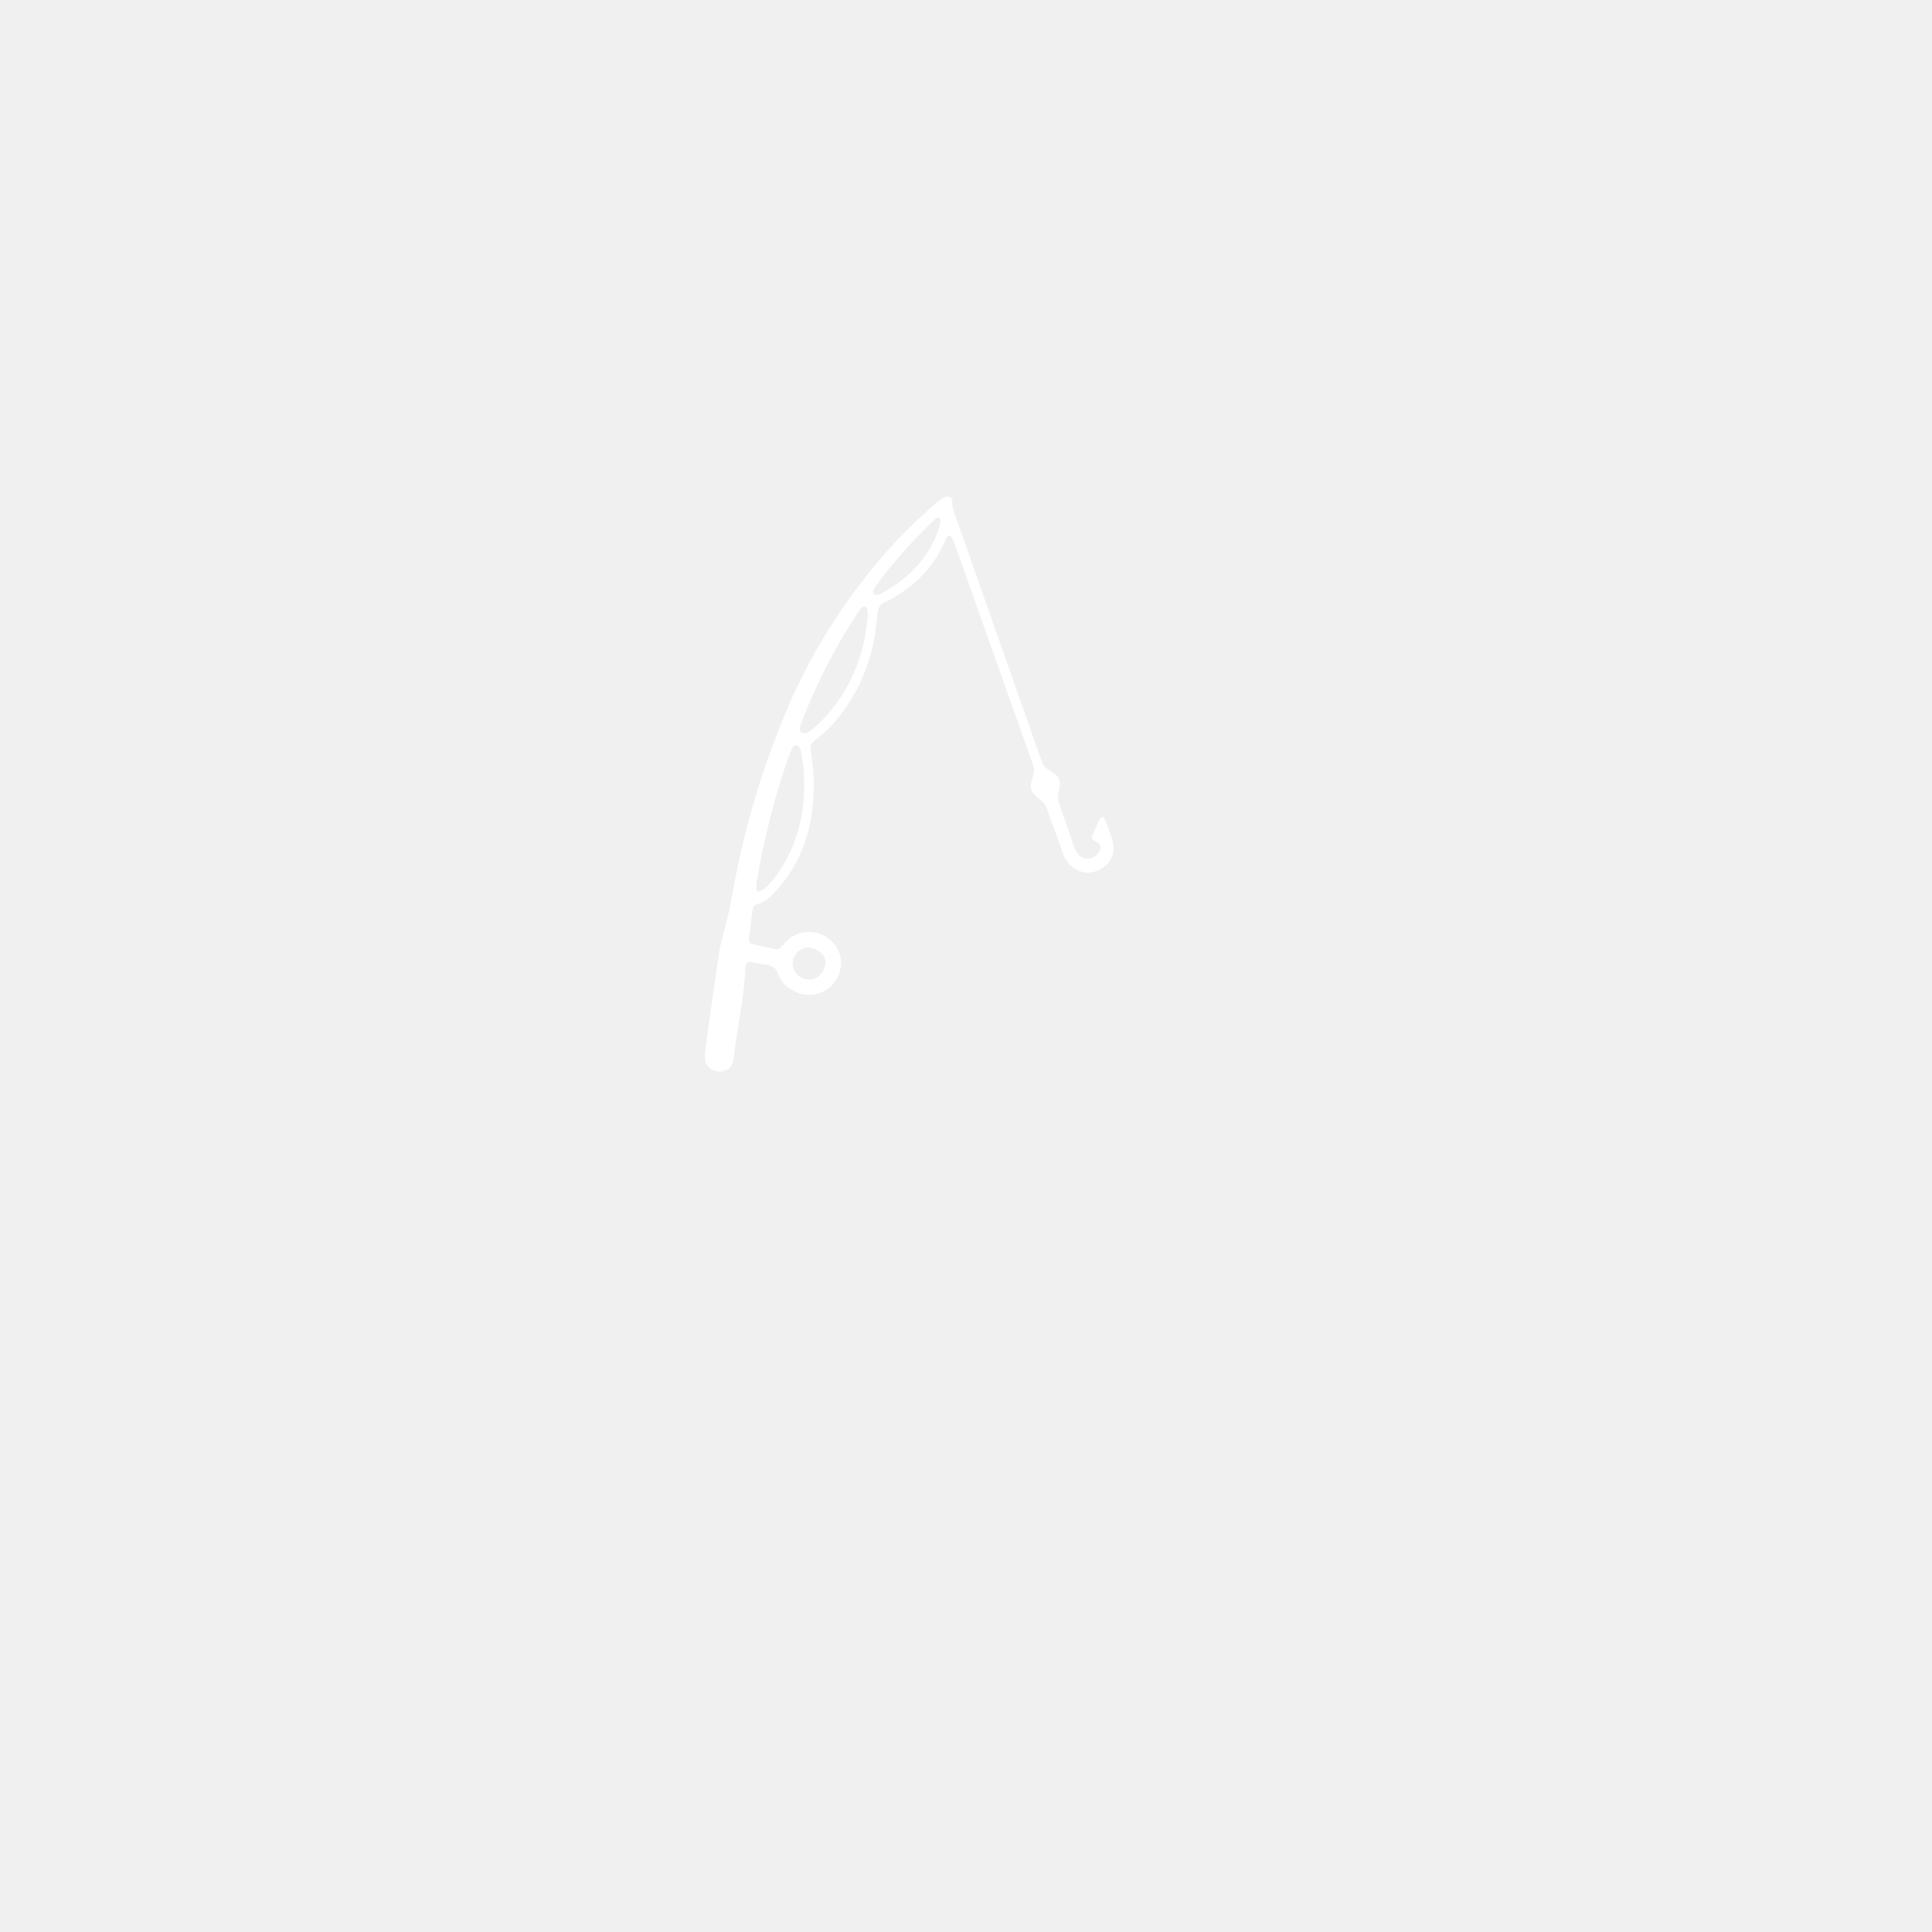
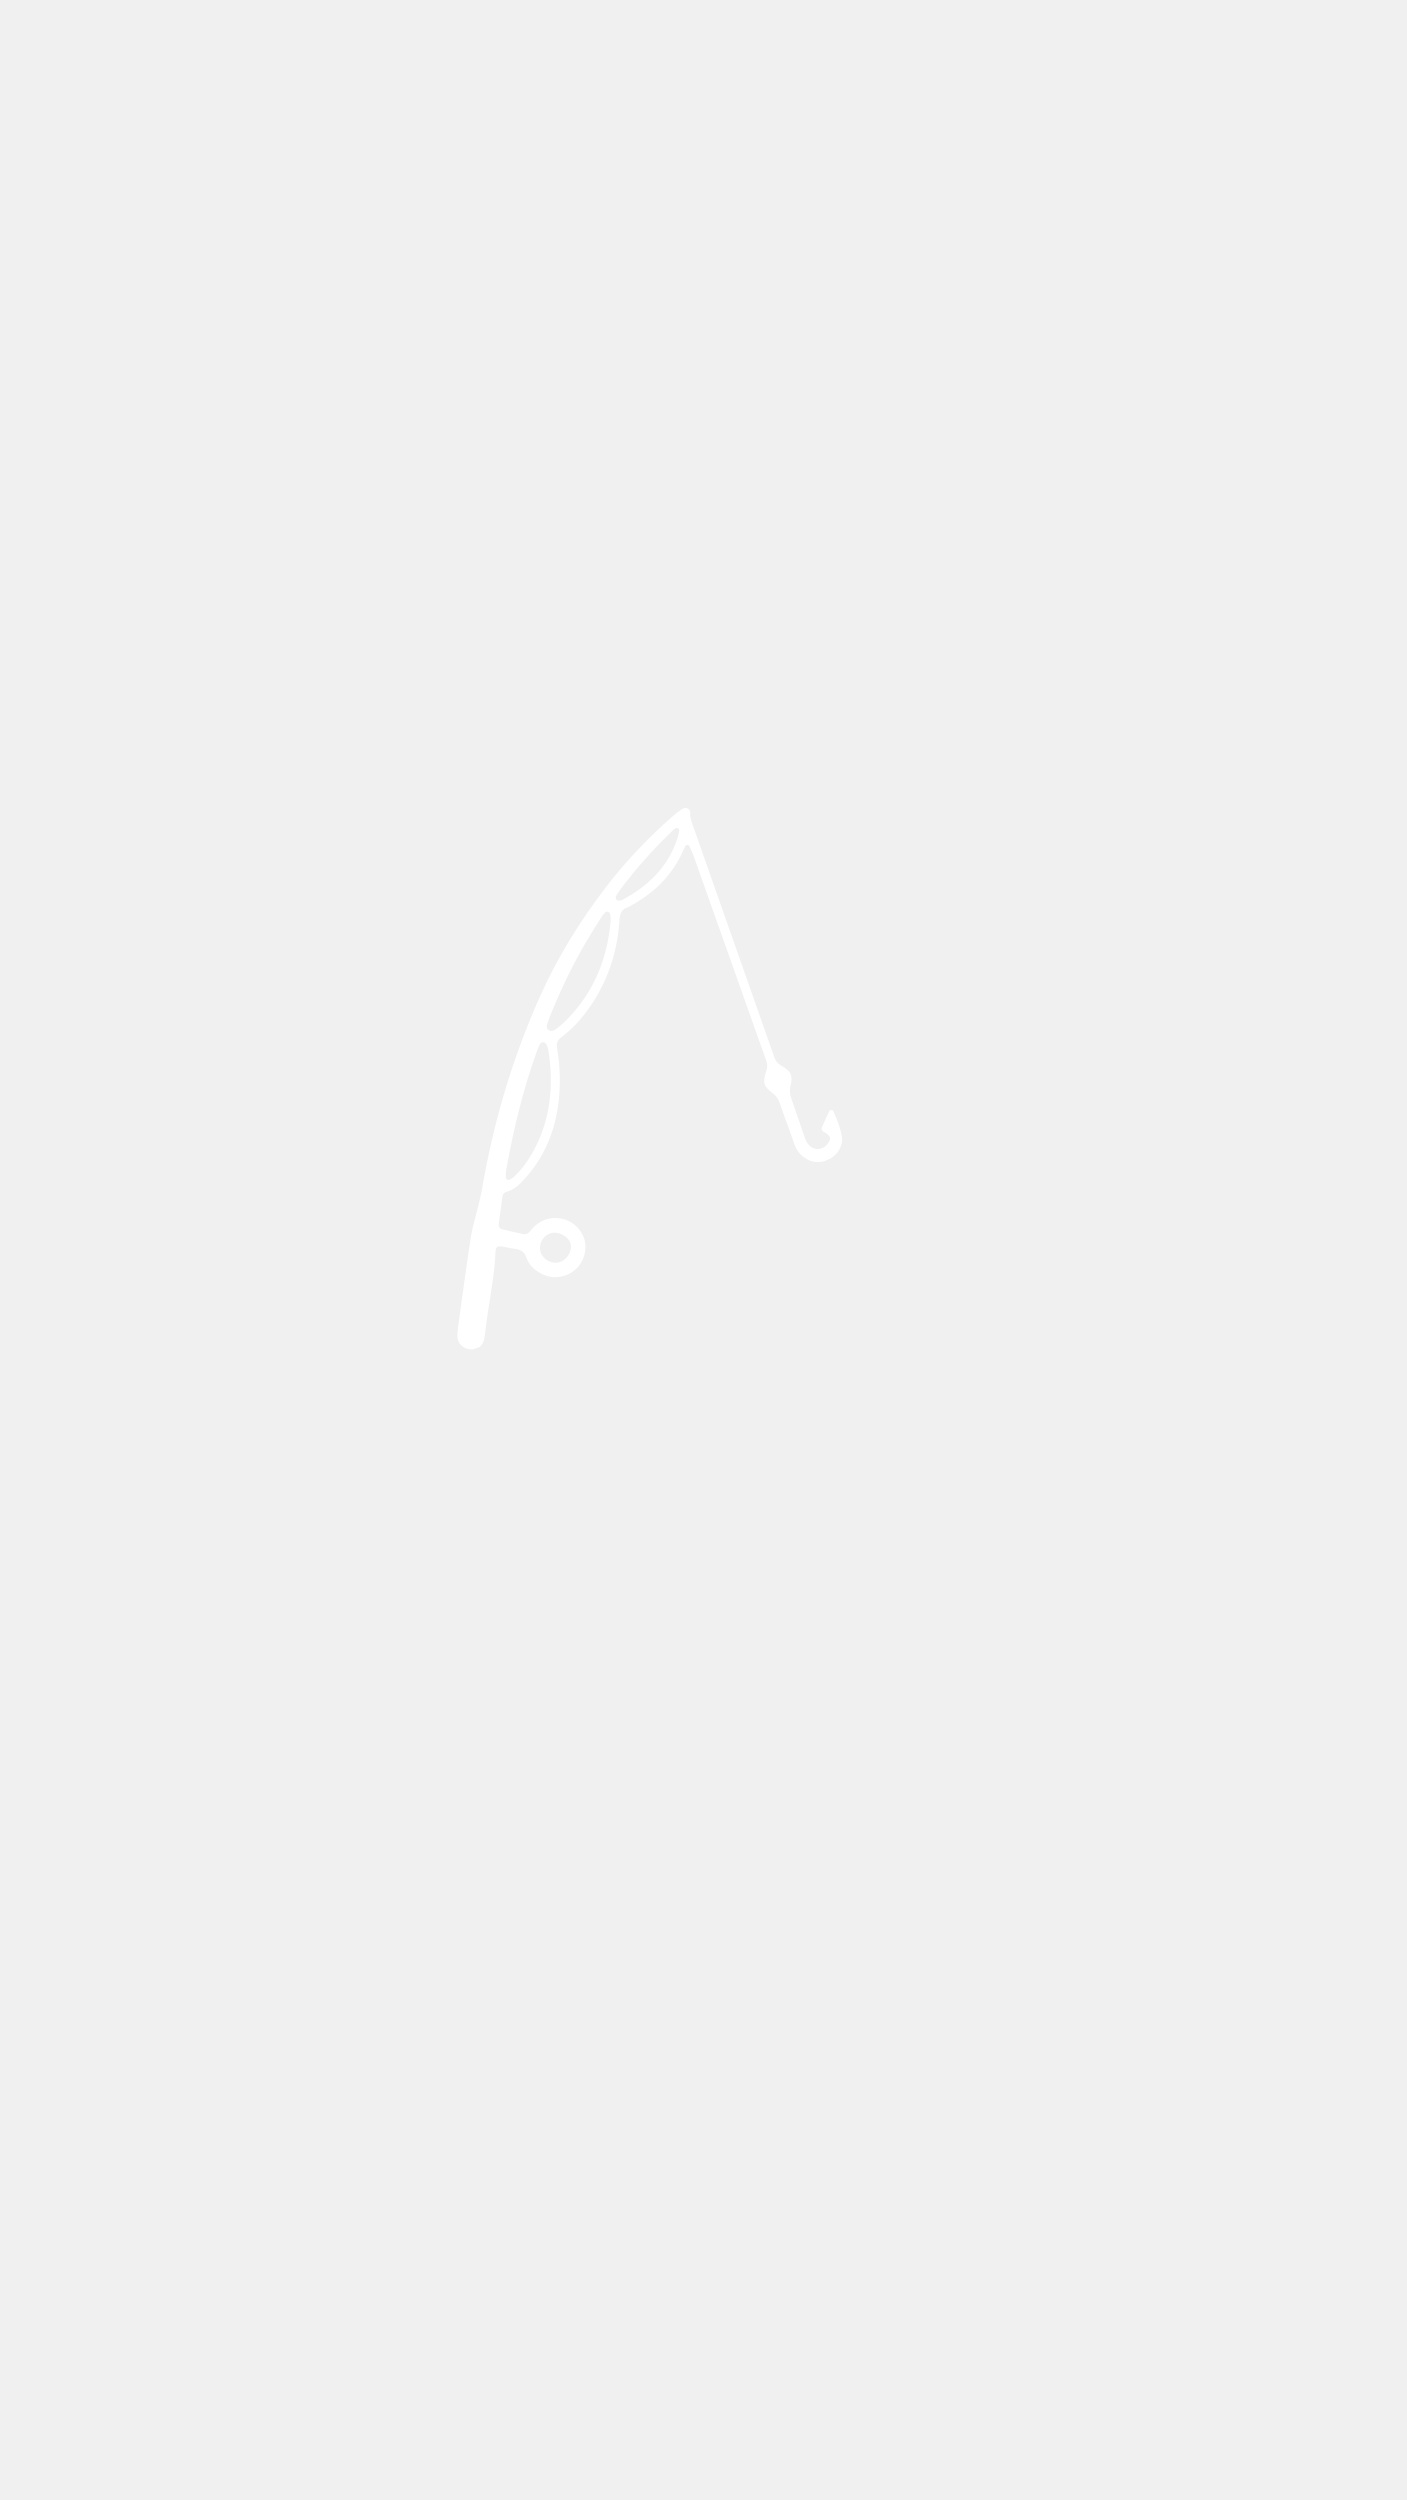
- <svg xmlns="http://www.w3.org/2000/svg" width="500" zoomAndPan="magnify" viewBox="0 0 375 375" height="500" preserveAspectRatio="xMidYMid meet" version="1.0">
+ <svg xmlns="http://www.w3.org/2000/svg" width="1080" zoomAndPan="magnify" viewBox="0 0 810 1440" height="1920" preserveAspectRatio="xMidYMid meet" version="1.0">
  <defs>
-     <clipPath id="a498972ca8">
-       <path d="M 136 96 L 217 96 L 217 208 L 136 208 Z M 136 96 " clip-rule="nonzero" />
+     <clipPath id="95d871bd23">
+       <path d="M 263 465 L 486 465 L 486 778 L 263 778 Z M 263 465 " clip-rule="nonzero" />
    </clipPath>
-     <clipPath id="f169d16f86">
-       <path d="M 107.645 123.188 L 191.805 93.484 L 222.008 179.062 L 137.844 208.762 Z M 107.645 123.188 " clip-rule="nonzero" />
+     <clipPath id="1a69dbc33b">
+       <path d="M 181.949 540.363 L 416.047 457.75 L 500.41 696.797 L 266.312 779.414 Z M 181.949 540.363 " clip-rule="nonzero" />
    </clipPath>
-     <clipPath id="daee08b032">
-       <path d="M 107.645 123.188 L 191.805 93.484 L 222.008 179.062 L 137.844 208.762 Z M 107.645 123.188 " clip-rule="nonzero" />
+     <clipPath id="183a7cd165">
+       <path d="M 181.949 540.363 L 416.047 457.75 L 500.41 696.797 L 266.312 779.414 Z M 181.949 540.363 " clip-rule="nonzero" />
    </clipPath>
  </defs>
-   <g clip-path="url(#a498972ca8)">
-     <g clip-path="url(#f169d16f86)">
-       <g clip-path="url(#daee08b032)">
-         <path fill="#ffffff" d="M 204.703 161.223 C 204.215 159.836 203.719 158.457 203.238 157.07 C 202.969 156.281 202.535 155.676 201.832 155.152 C 199.922 153.727 199.73 152.949 200.539 150.523 C 200.762 149.859 200.789 149.262 200.555 148.629 C 200.445 148.32 200.352 148.008 200.242 147.703 C 195.34 133.871 190.438 120.039 185.527 106.207 C 185.281 105.52 184.965 104.859 184.652 104.195 C 184.52 103.906 183.992 103.895 183.844 104.168 C 183.684 104.449 183.547 104.746 183.418 105.043 C 181.289 109.938 177.758 113.539 173.168 116.164 C 172.746 116.406 172.332 116.699 171.879 116.855 C 170.586 117.301 170.324 118.219 170.242 119.5 C 169.742 127.211 167.094 134.102 162.09 140.035 C 160.93 141.41 159.586 142.602 158.168 143.703 C 157.445 144.262 157.215 144.895 157.375 145.828 C 158.086 150.035 158.164 154.258 157.473 158.484 C 156.621 163.672 154.594 168.32 151.141 172.309 C 149.969 173.66 148.766 175.008 146.93 175.508 C 146.398 175.652 146.152 176.086 146.082 176.598 C 145.828 178.453 145.578 180.312 145.348 182.172 C 145.273 182.742 145.598 183.113 146.125 183.242 C 147.551 183.59 148.977 183.918 150.41 184.223 C 150.922 184.332 151.371 184.137 151.719 183.738 C 152.039 183.367 152.34 182.977 152.691 182.641 C 155.816 179.648 160.938 180.637 162.742 184.566 C 163.742 186.75 163.176 189.559 161.371 191.328 C 159.594 193.074 156.832 193.605 154.57 192.586 C 152.953 191.859 151.641 190.754 151.043 189.043 C 150.633 187.867 149.867 187.398 148.707 187.266 C 147.82 187.16 146.949 186.918 146.062 186.773 C 145.059 186.613 144.73 186.859 144.684 187.938 C 144.418 193.656 143.117 199.234 142.504 204.906 C 142.473 205.23 142.422 205.555 142.344 205.871 C 141.973 207.387 141.008 208.105 139.531 207.988 C 137.984 207.859 136.891 206.836 136.832 205.355 C 136.805 204.629 136.887 203.891 136.988 203.164 C 137.844 197.031 138.66 190.891 139.605 184.766 C 139.93 182.684 140.59 180.652 141.078 178.598 C 141.379 177.328 141.711 176.066 141.93 174.785 C 144.258 161.219 148.121 148.113 153.711 135.535 C 157.367 127.305 162.055 119.691 167.551 112.551 C 171.648 107.227 176.242 102.41 181.285 98 C 181.895 97.465 182.547 96.961 183.234 96.535 C 183.953 96.09 184.875 96.52 184.832 97.344 C 184.77 98.465 185.191 99.418 185.539 100.41 C 190.969 115.871 196.406 131.328 201.84 146.789 C 201.949 147.098 202.07 147.402 202.168 147.711 C 202.418 148.523 202.879 149.074 203.66 149.52 C 205.668 150.668 206.031 151.52 205.5 153.73 C 205.297 154.582 205.363 155.328 205.637 156.113 C 206.57 158.809 207.488 161.512 208.422 164.207 C 208.555 164.59 208.699 164.98 208.906 165.324 C 209.973 167.098 212.176 167.121 213.324 165.391 C 213.895 164.531 213.758 163.996 212.824 163.422 C 211.809 162.797 211.77 162.746 212.191 161.75 C 212.605 160.777 213.055 159.816 213.512 158.863 C 213.66 158.555 214.184 158.535 214.32 158.828 C 215.105 160.535 215.809 162.285 216.113 164.133 C 216.41 165.926 215.262 167.871 213.527 168.754 C 211.699 169.68 209.895 169.574 208.23 168.348 C 207.289 167.652 206.664 166.703 206.281 165.59 C 205.777 164.129 205.254 162.668 204.738 161.207 C 204.727 161.211 204.715 161.219 204.703 161.223 Z M 155.512 145.855 C 155.379 145.559 155.289 145.332 155.18 145.117 C 155.016 144.805 154.738 144.598 154.398 144.648 C 154.191 144.68 153.926 144.859 153.832 145.043 C 153.547 145.625 153.309 146.234 153.09 146.844 C 150.297 154.68 148.363 162.738 146.902 170.918 C 146.805 171.473 146.812 172.047 146.809 172.609 C 146.805 172.914 147.27 173.152 147.547 173.008 C 147.832 172.855 148.129 172.711 148.367 172.504 C 149.535 171.48 150.508 170.281 151.355 168.98 C 155.402 162.781 156.617 155.945 155.898 148.68 C 155.805 147.707 155.637 146.746 155.512 145.855 Z M 156.742 142.223 C 157.754 141.582 158.77 140.648 159.723 139.652 C 165 134.137 167.688 127.469 168.402 119.945 C 168.457 119.387 168.414 118.809 168.336 118.246 C 168.312 118.055 168.074 117.797 167.883 117.742 C 167.695 117.691 167.375 117.789 167.238 117.938 C 166.906 118.289 166.621 118.695 166.363 119.105 C 165.328 120.758 164.273 122.402 163.289 124.09 C 160.453 128.945 158.047 134.012 155.945 139.223 C 155.703 139.824 155.5 140.445 155.301 141.066 C 155.168 141.484 155.242 141.879 155.625 142.141 C 155.898 142.332 156.219 142.387 156.742 142.223 Z M 170.609 115.398 C 170.848 115.273 171.215 115.102 171.566 114.902 C 173.203 113.984 174.75 112.922 176.16 111.684 C 179.035 109.16 181.117 106.094 182.262 102.422 C 182.406 101.961 182.488 101.48 182.562 101 C 182.582 100.863 182.496 100.66 182.391 100.566 C 182.188 100.387 181.938 100.453 181.723 100.582 C 181.586 100.664 181.457 100.766 181.34 100.879 C 177.344 104.723 173.633 108.824 170.324 113.281 C 170.082 113.605 169.867 113.953 169.652 114.301 C 169.477 114.586 169.387 114.922 169.582 115.207 C 169.789 115.512 170.141 115.484 170.609 115.398 Z M 158.004 189.965 C 159.555 189.434 160.602 187.5 160.121 186.066 C 159.609 184.547 157.438 183.523 155.918 184.086 C 154.312 184.684 153.465 186.461 154.031 188.047 C 154.59 189.609 156.438 190.5 158.004 189.965 Z M 158.004 189.965 " fill-opacity="1" fill-rule="nonzero" />
+   <g clip-path="url(#95d871bd23)">
+     <g clip-path="url(#1a69dbc33b)">
+       <g clip-path="url(#183a7cd165)">
+         <path fill="#ffffff" d="M 453.062 646.605 C 451.699 642.738 450.32 638.879 448.977 635.008 C 448.215 632.805 447.008 631.121 445.047 629.652 C 439.715 625.664 439.172 623.5 441.434 616.723 C 442.055 614.863 442.133 613.203 441.484 611.43 C 441.172 610.574 440.906 609.703 440.602 608.844 C 426.906 570.207 413.215 531.566 399.496 492.938 C 398.816 491.02 397.93 489.168 397.062 487.32 C 396.684 486.512 395.219 486.48 394.797 487.238 C 394.359 488.031 393.977 488.855 393.613 489.688 C 387.664 503.359 377.805 513.418 364.984 520.75 C 363.797 521.43 362.648 522.238 361.375 522.68 C 357.762 523.918 357.035 526.488 356.805 530.07 C 355.406 551.609 348.016 570.852 334.035 587.426 C 330.793 591.27 327.047 594.602 323.082 597.672 C 321.066 599.23 320.422 601.004 320.863 603.605 C 322.852 615.359 323.066 627.156 321.137 638.957 C 318.766 653.449 313.098 666.441 303.449 677.57 C 300.18 681.348 296.824 685.117 291.688 686.512 C 290.199 686.918 289.52 688.125 289.32 689.559 C 288.605 694.742 287.914 699.93 287.266 705.121 C 287.066 706.723 287.969 707.754 289.445 708.117 C 293.418 709.09 297.41 710.004 301.41 710.855 C 302.84 711.16 304.094 710.617 305.066 709.5 C 305.965 708.469 306.797 707.371 307.777 706.434 C 316.512 698.078 330.812 700.832 335.855 711.816 C 338.652 717.91 337.062 725.754 332.031 730.699 C 327.062 735.578 319.348 737.062 313.027 734.219 C 308.516 732.188 304.852 729.094 303.184 724.324 C 302.031 721.039 299.891 719.723 296.652 719.352 C 294.172 719.066 291.738 718.379 289.27 717.984 C 286.465 717.535 285.551 718.219 285.41 721.234 C 284.672 737.199 281.039 752.789 279.332 768.625 C 279.234 769.531 279.098 770.438 278.883 771.32 C 277.84 775.562 275.148 777.57 271.023 777.234 C 266.699 776.883 263.648 774.02 263.488 769.891 C 263.41 767.855 263.641 765.793 263.922 763.77 C 266.309 746.629 268.594 729.477 271.234 712.375 C 272.133 706.559 273.977 700.887 275.344 695.137 C 276.188 691.598 277.113 688.07 277.727 684.488 C 284.223 646.598 295.016 609.992 310.629 574.859 C 320.848 551.871 333.934 530.602 349.289 510.652 C 360.73 495.785 373.566 482.328 387.652 470.008 C 389.359 468.52 391.176 467.109 393.098 465.918 C 395.102 464.672 397.68 465.879 397.555 468.176 C 397.387 471.309 398.559 473.977 399.531 476.742 C 414.695 519.93 429.887 563.109 445.074 606.293 C 445.375 607.152 445.715 608 445.98 608.871 C 446.676 611.137 447.969 612.672 450.148 613.918 C 455.766 617.121 456.77 619.5 455.289 625.684 C 454.719 628.055 454.91 630.145 455.672 632.336 C 458.277 639.867 460.848 647.414 463.457 654.945 C 463.828 656.016 464.23 657.105 464.812 658.07 C 467.789 663.016 473.945 663.086 477.148 658.25 C 478.742 655.852 478.359 654.355 475.746 652.75 C 472.91 651.012 472.805 650.863 473.984 648.082 C 475.141 645.363 476.395 642.684 477.672 640.02 C 478.09 639.152 479.551 639.105 479.926 639.922 C 482.117 644.688 484.086 649.578 484.941 654.742 C 485.773 659.75 482.555 665.18 477.711 667.645 C 472.609 670.234 467.57 669.941 462.914 666.508 C 460.285 664.574 458.547 661.914 457.477 658.812 C 456.062 654.723 454.602 650.648 453.164 646.57 C 453.129 646.582 453.098 646.594 453.062 646.605 Z M 315.66 603.688 C 315.285 602.852 315.039 602.219 314.73 601.617 C 314.277 600.746 313.496 600.172 312.555 600.316 C 311.973 600.406 311.227 600.898 310.973 601.418 C 310.172 603.039 309.508 604.738 308.898 606.445 C 301.094 628.332 295.691 650.844 291.613 673.691 C 291.336 675.234 291.359 676.84 291.348 678.422 C 291.344 679.27 292.637 679.934 293.41 679.523 C 294.203 679.105 295.039 678.703 295.707 678.121 C 298.973 675.258 301.684 671.914 304.055 668.281 C 315.359 650.961 318.742 631.863 316.746 611.57 C 316.48 608.863 316.008 606.172 315.66 603.688 Z M 319.094 593.539 C 321.922 591.746 324.758 589.137 327.422 586.355 C 342.168 570.953 349.668 552.332 351.668 531.309 C 351.82 529.746 351.699 528.129 351.488 526.57 C 351.414 526.027 350.75 525.312 350.219 525.16 C 349.695 525.012 348.801 525.289 348.414 525.703 C 347.488 526.688 346.699 527.816 345.977 528.965 C 343.082 533.582 340.133 538.176 337.383 542.883 C 329.469 556.445 322.742 570.598 316.871 585.16 C 316.191 586.844 315.625 588.574 315.074 590.305 C 314.699 591.473 314.902 592.574 315.973 593.312 C 316.742 593.844 317.637 593.996 319.094 593.539 Z M 357.828 518.613 C 358.5 518.266 359.523 517.777 360.508 517.227 C 365.082 514.656 369.395 511.695 373.332 508.238 C 381.367 501.18 387.184 492.625 390.379 482.367 C 390.781 481.078 391.016 479.73 391.215 478.391 C 391.273 478.008 391.035 477.441 390.742 477.18 C 390.18 476.68 389.48 476.867 388.879 477.223 C 388.492 477.449 388.129 477.742 387.805 478.055 C 376.641 488.797 366.277 500.246 357.035 512.695 C 356.359 513.605 355.754 514.57 355.16 515.539 C 354.672 516.34 354.414 517.277 354.965 518.078 C 355.543 518.922 356.523 518.852 357.828 518.613 Z M 322.621 726.895 C 326.953 725.41 329.883 720.012 328.531 716 C 327.102 711.758 321.043 708.906 316.801 710.477 C 312.312 712.137 309.945 717.105 311.527 721.539 C 313.086 725.898 318.25 728.395 322.621 726.895 Z M 322.621 726.895 " fill-opacity="1" fill-rule="nonzero" />
      </g>
    </g>
  </g>
</svg>
